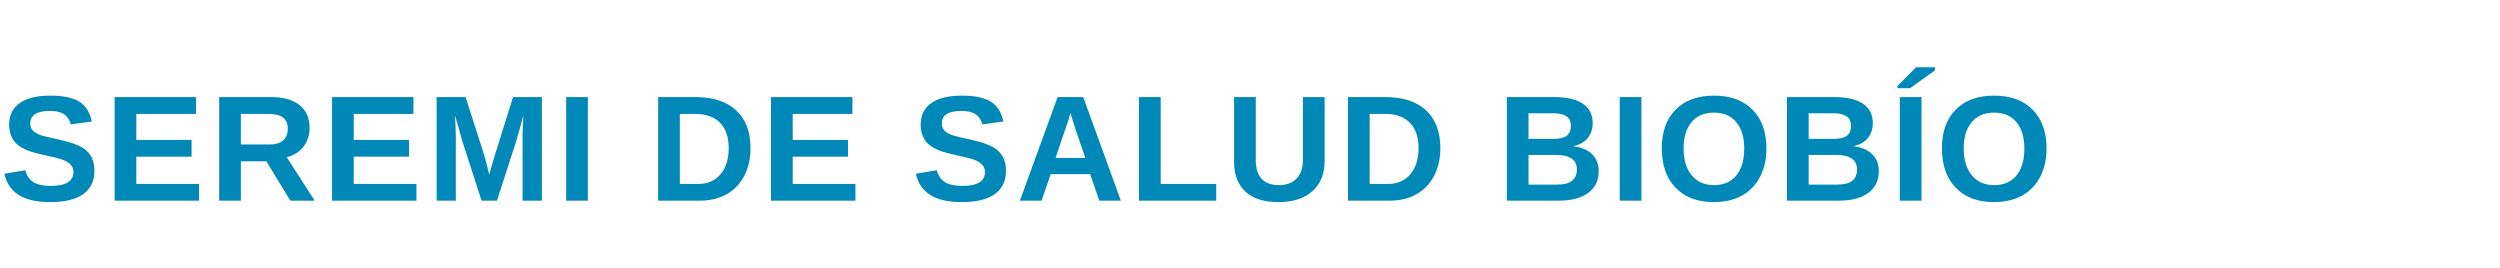
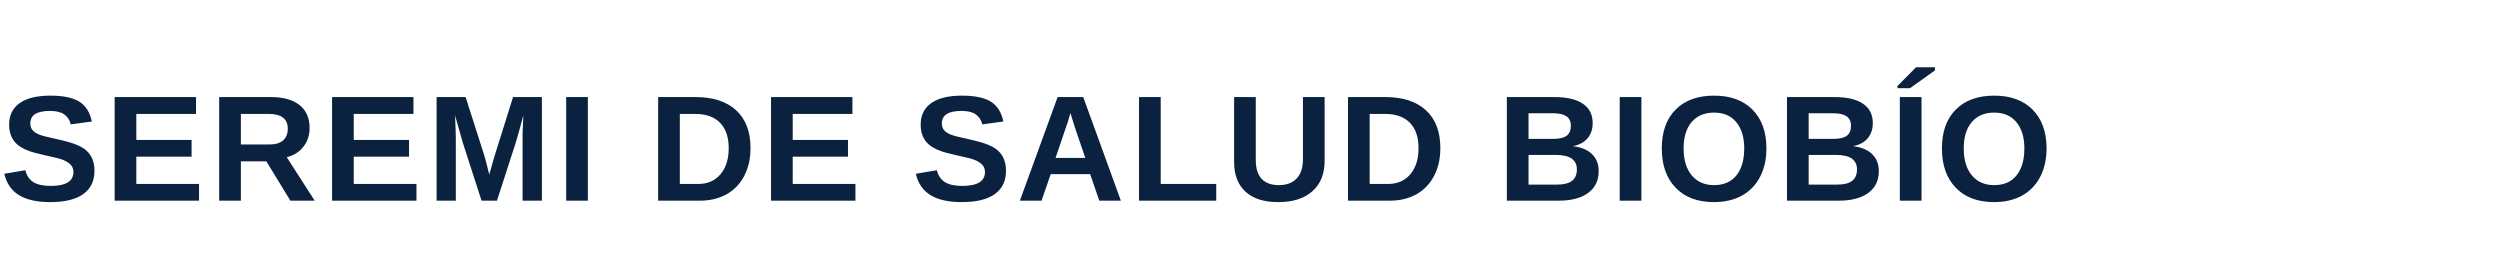
<svg xmlns="http://www.w3.org/2000/svg" width="299" height="32" viewBox="0 0 299 32" fill="none">
-   <text x="0" y="24" font-family="Arial, Helvetica, sans-serif" font-size="18" font-weight="700" letter-spacing="0.5" fill="#0089b8">SEREMI DE SALUD BIOBÍO</text>
+   <text x="0" y="24" font-family="Arial, Helvetica, sans-serif" font-size="18" font-weight="700" letter-spacing="0.5" fill="#0a2240">SEREMI DE SALUD BIOBÍO</text>
</svg>
